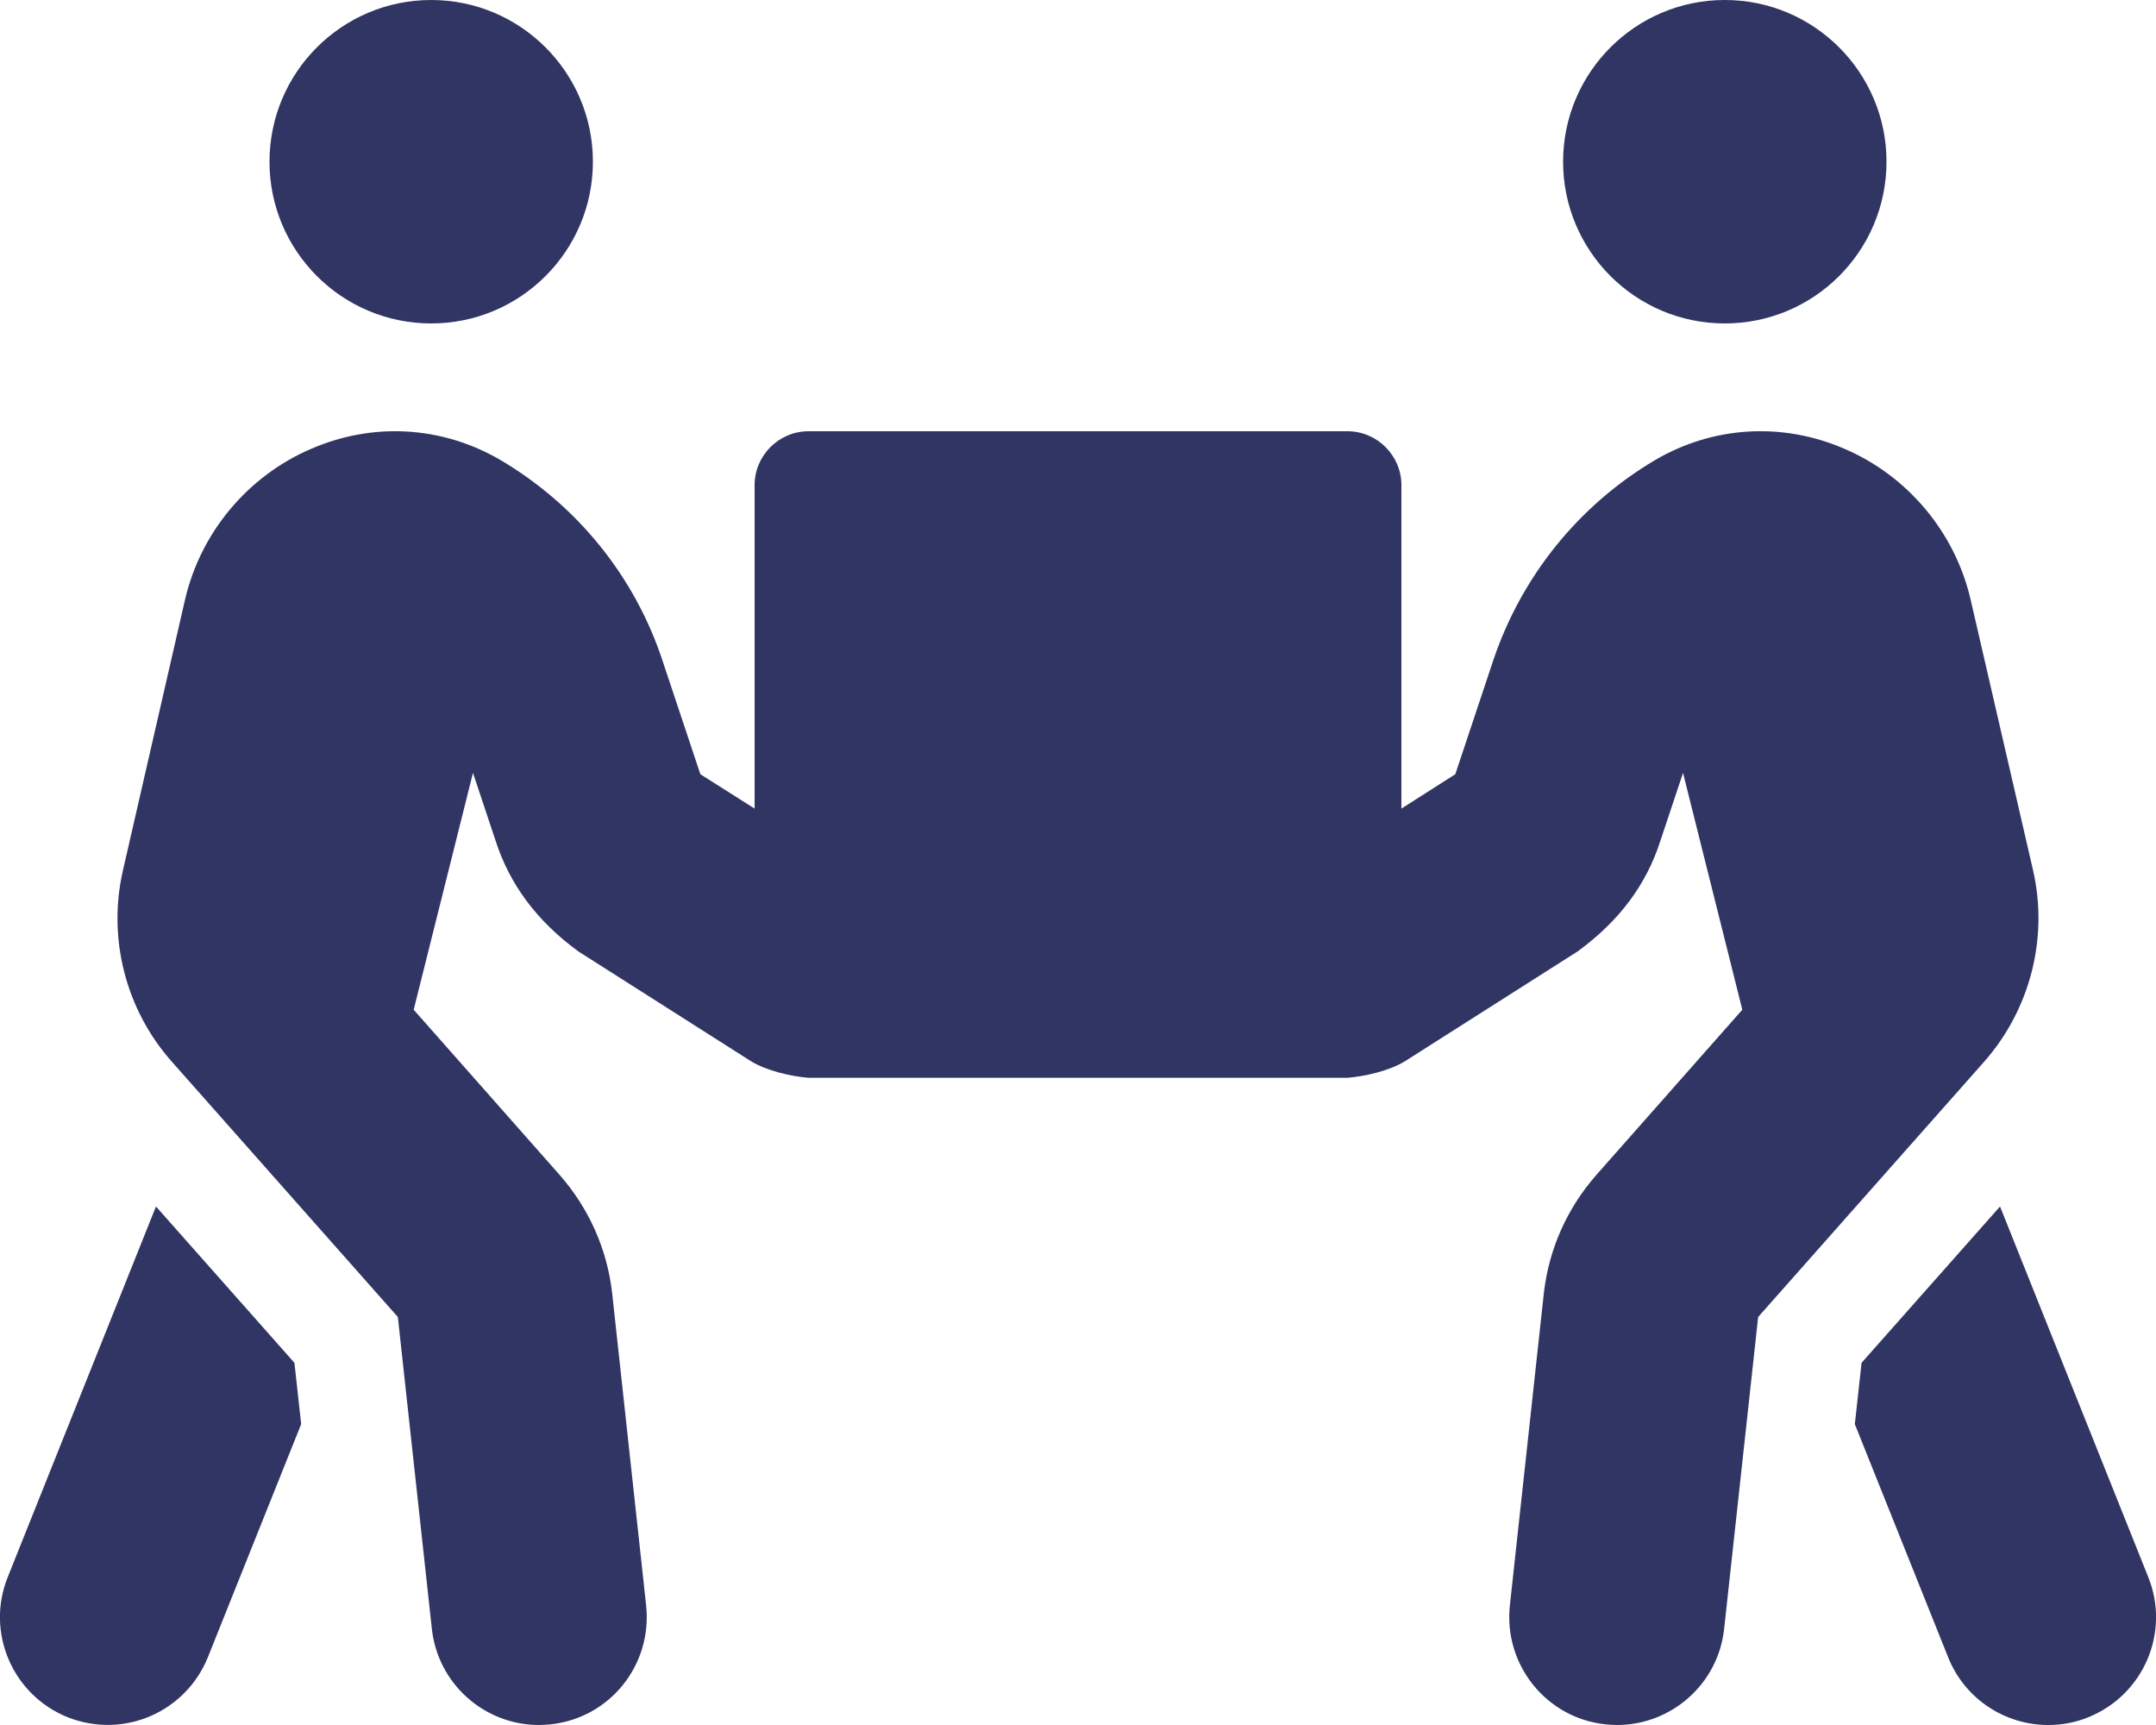
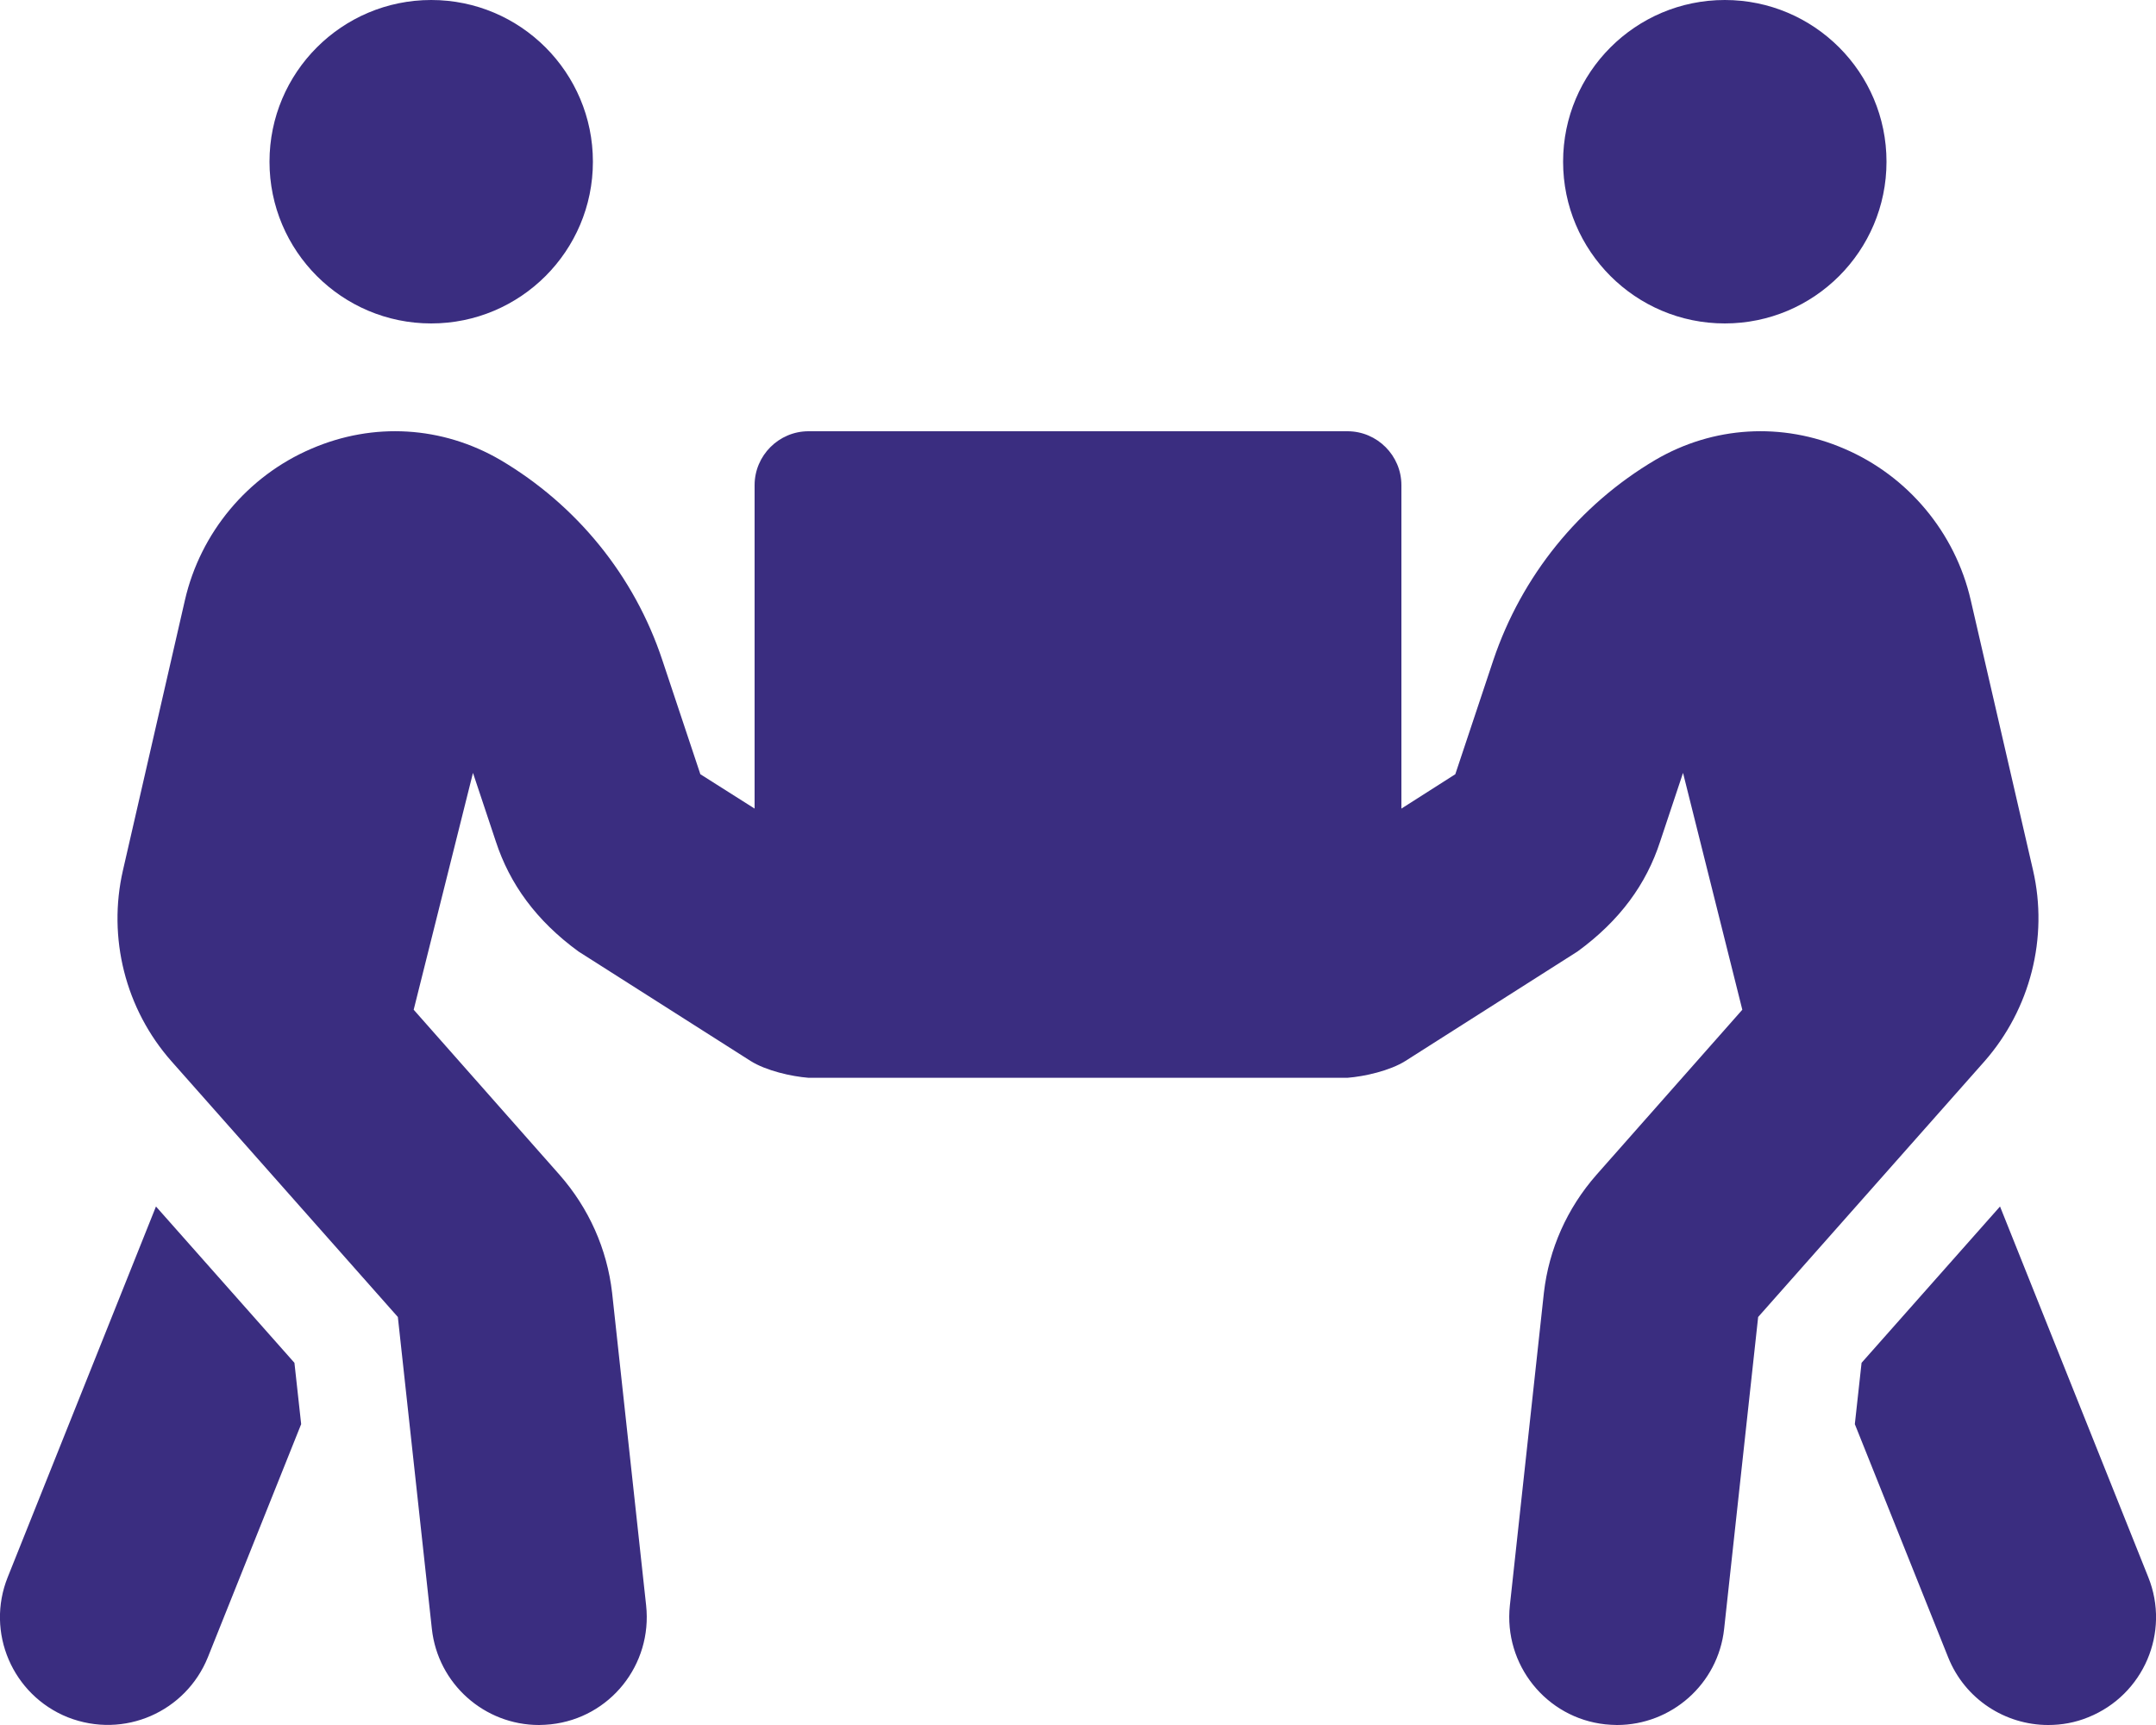
<svg xmlns="http://www.w3.org/2000/svg" viewBox="0 0 640 512">
-   <path d="M128 96c26.5 0 48-21.5 48-48S154.5 0 128 0 80 21.5 80 48s21.5 48 48 48zm384 0c26.5 0 48-21.5 48-48S538.5 0 512 0s-48 21.5-48 48 21.5 48 48 48zm125.7 372.1l-44-110-41.1 46.4-2 18.2 27.7 69.2c5 12.5 17 20.1 29.7 20.1 4 0 8-.7 11.9-2.3 16.4-6.6 24.4-25.2 17.8-41.6zm-34.2-209.8L585 178.1c-4.6-20-18.6-36.8-37.5-44.9-18.5-8-39-6.7-56.1 3.3-22.7 13.4-39.7 34.5-48.1 59.4L432 229.8 416 240v-96c0-8.8-7.2-16-16-16H240c-8.8 0-16 7.2-16 16v96l-16.1-10.2-11.3-33.9c-8.3-25-25.4-46-48.1-59.4-17.2-10-37.6-11.3-56.1-3.3-18.9 8.1-32.9 24.9-37.5 44.9l-18.4 80.2c-4.6 20 .7 41.2 14.4 56.7l67.2 75.9 10.1 92.6C130 499.8 143.8 512 160 512c1.2 0 2.3-.1 3.5-.2 17.6-1.9 30.2-17.7 28.3-35.3l-10.1-92.8c-1.5-13-6.9-25.1-15.6-35l-43.3-49 17.6-70.3 6.8 20.4c4.1 12.5 11.9 23.4 24.5 32.6l51.1 32.5c4.6 2.9 12.1 4.6 17.2 5h160c5.1-.4 12.6-2.1 17.2-5l51.1-32.5c12.6-9.2 20.4-20 24.5-32.6l6.8-20.4 17.6 70.3-43.3 49c-8.7 9.9-14.1 22-15.6 35l-10.1 92.8c-1.9 17.6 10.8 33.4 28.3 35.3 1.2.1 2.3.2 3.5.2 16.1 0 30-12.1 31.8-28.5l10.1-92.6 67.2-75.9c13.6-15.5 19-36.7 14.4-56.7zM46.3 358.1l-44 110c-6.6 16.4 1.4 35 17.8 41.6 16.8 6.6 35.1-1.7 41.6-17.8l27.7-69.2-2-18.2-41.1-46.4z" fill="#303563" />
+   <path d="M128 96c26.5 0 48-21.5 48-48S154.5 0 128 0 80 21.5 80 48s21.5 48 48 48zm384 0c26.5 0 48-21.5 48-48S538.5 0 512 0s-48 21.5-48 48 21.5 48 48 48zm125.7 372.1l-44-110-41.1 46.4-2 18.2 27.7 69.2c5 12.5 17 20.1 29.7 20.1 4 0 8-.7 11.9-2.3 16.4-6.6 24.4-25.2 17.8-41.6zm-34.2-209.8L585 178.1c-4.6-20-18.6-36.8-37.5-44.9-18.5-8-39-6.7-56.1 3.3-22.7 13.4-39.7 34.5-48.1 59.4L432 229.8 416 240v-96c0-8.8-7.2-16-16-16H240c-8.8 0-16 7.2-16 16v96l-16.1-10.2-11.3-33.9c-8.3-25-25.4-46-48.1-59.4-17.2-10-37.6-11.3-56.1-3.3-18.9 8.1-32.9 24.9-37.5 44.9l-18.4 80.2c-4.6 20 .7 41.2 14.4 56.7l67.2 75.9 10.1 92.6C130 499.8 143.8 512 160 512c1.2 0 2.3-.1 3.5-.2 17.6-1.9 30.2-17.7 28.3-35.3l-10.1-92.8c-1.5-13-6.9-25.1-15.6-35l-43.3-49 17.6-70.3 6.8 20.4c4.1 12.5 11.9 23.4 24.5 32.6l51.1 32.5c4.6 2.9 12.1 4.6 17.2 5h160c5.1-.4 12.6-2.1 17.2-5l51.1-32.5c12.6-9.2 20.4-20 24.5-32.6l6.8-20.4 17.6 70.3-43.3 49c-8.7 9.9-14.1 22-15.6 35l-10.1 92.8c-1.9 17.6 10.8 33.4 28.3 35.3 1.2.1 2.3.2 3.5.2 16.1 0 30-12.1 31.8-28.5l10.1-92.6 67.2-75.9c13.6-15.5 19-36.7 14.4-56.7zM46.3 358.1l-44 110c-6.6 16.4 1.4 35 17.8 41.6 16.8 6.6 35.1-1.7 41.6-17.8l27.7-69.2-2-18.2-41.1-46.4z" fill="#3a2d80" />
</svg>
